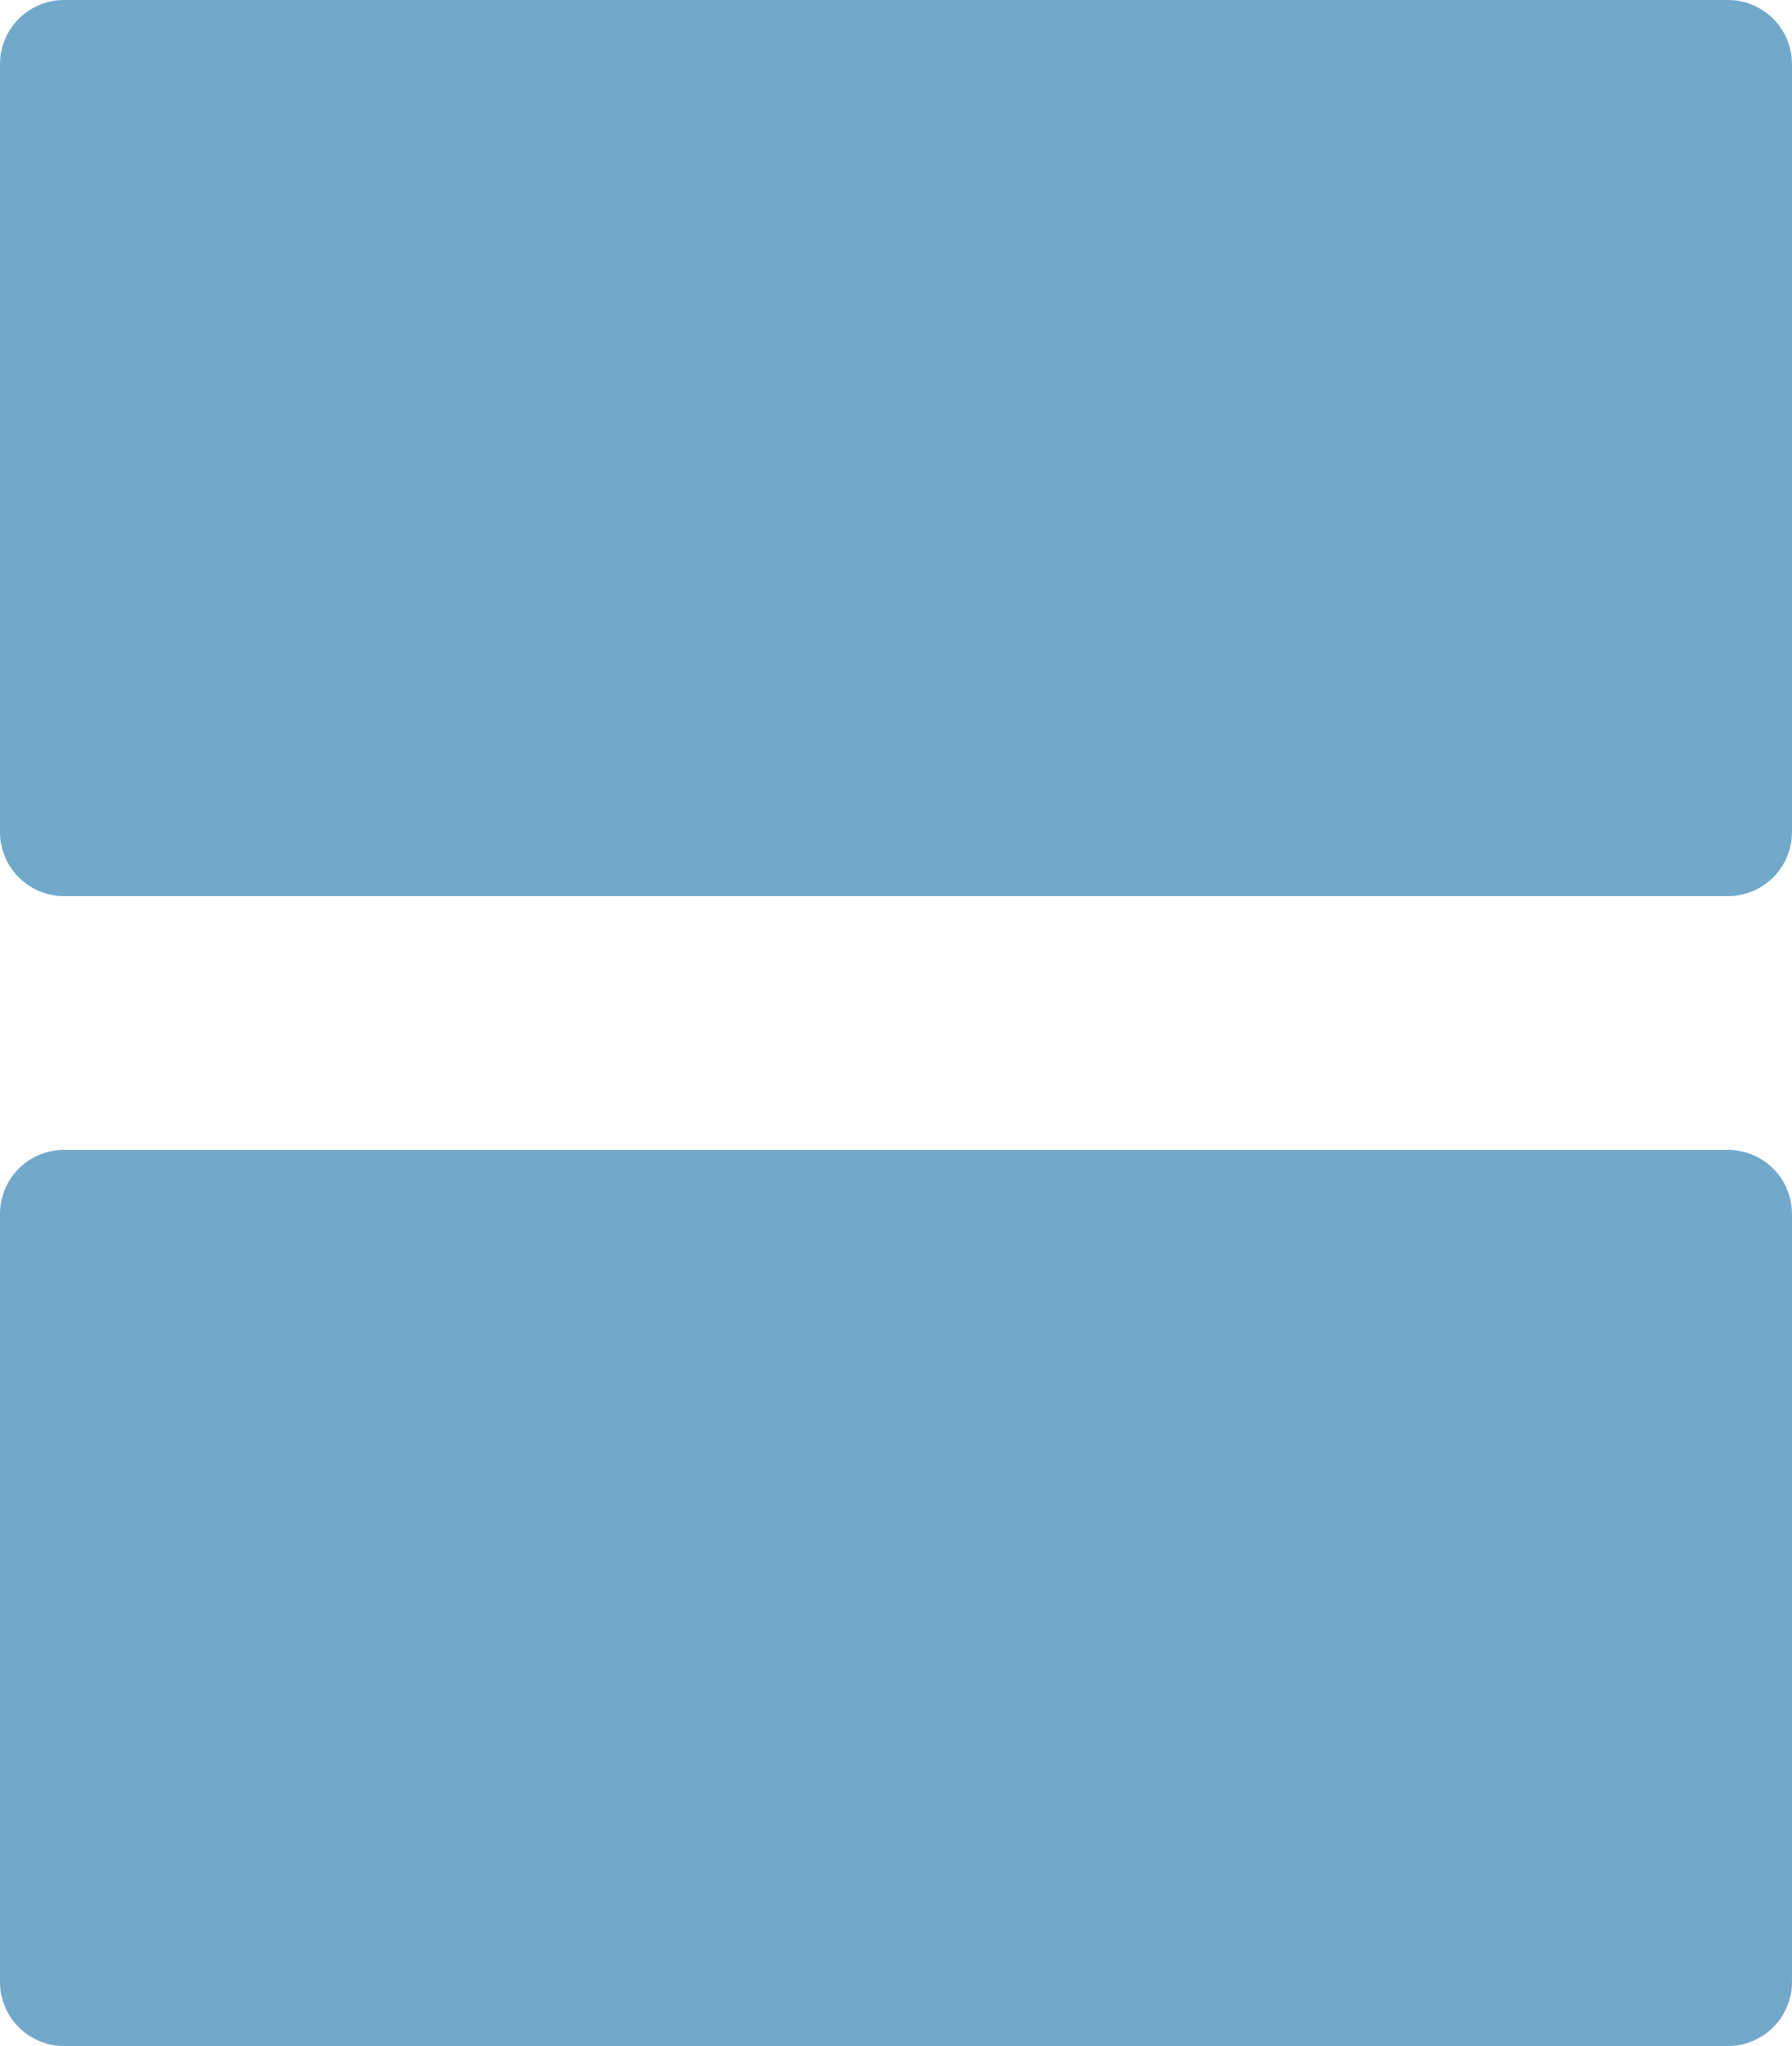
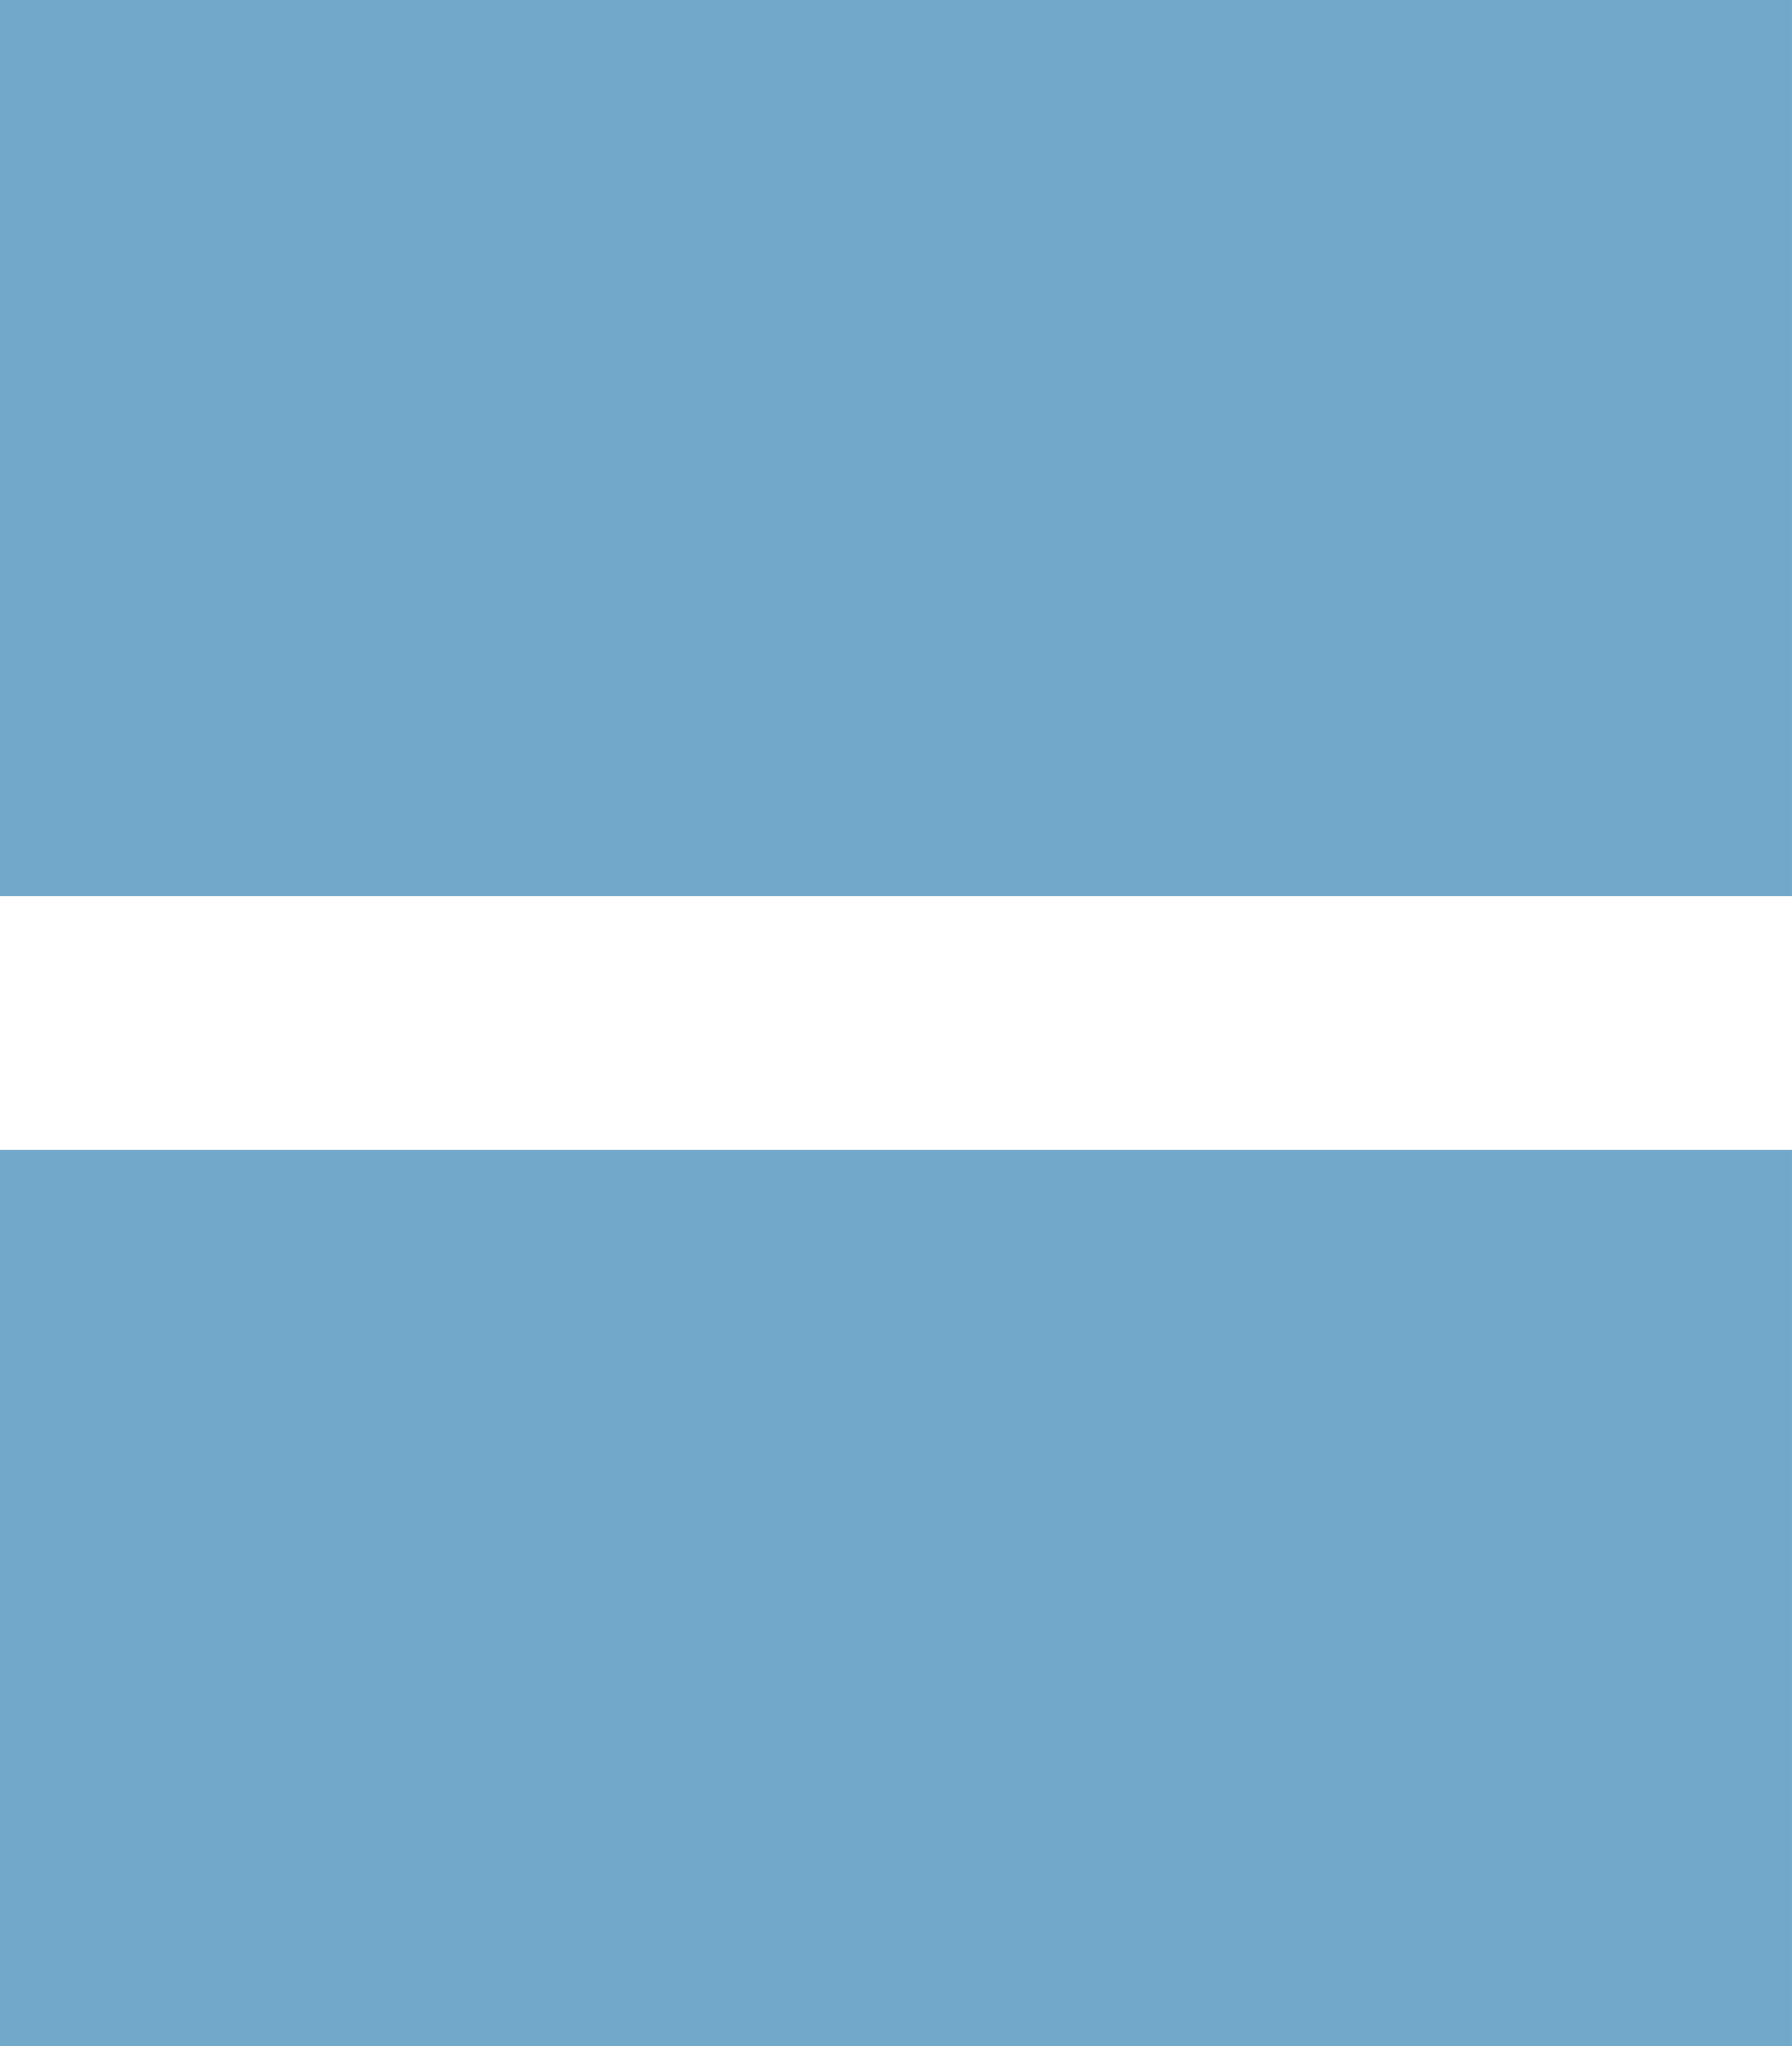
<svg xmlns="http://www.w3.org/2000/svg" width="14" height="15.982" viewBox="0 0 14 15.982">
  <g id="그룹_41" data-name="그룹 41" transform="translate(-255.5 -256.957)">
-     <rect id="사각형_18" data-name="사각형 18" width="13" height="6" transform="translate(256 257.457)" fill="#72a9cb" stroke="#72a9cb" stroke-linejoin="round" stroke-width="1" />
-     <rect id="사각형_19" data-name="사각형 19" width="13" height="6" transform="translate(256 266.439)" fill="#72a9cb" stroke="#72a9cb" stroke-linejoin="round" stroke-width="1" />
+     <rect id="사각형_18" data-name="사각형 18" width="13" height="6" transform="translate(256 257.457)" fill="#72a9cb" stroke="#72a9cb" stroke-linejoin="none" stroke-width="1" />
+     <rect id="사각형_19" data-name="사각형 19" width="13" height="6" transform="translate(256 266.439)" fill="#72a9cb" stroke="#72a9cb" stroke-linejoin="none" stroke-width="1" />
  </g>
</svg>
